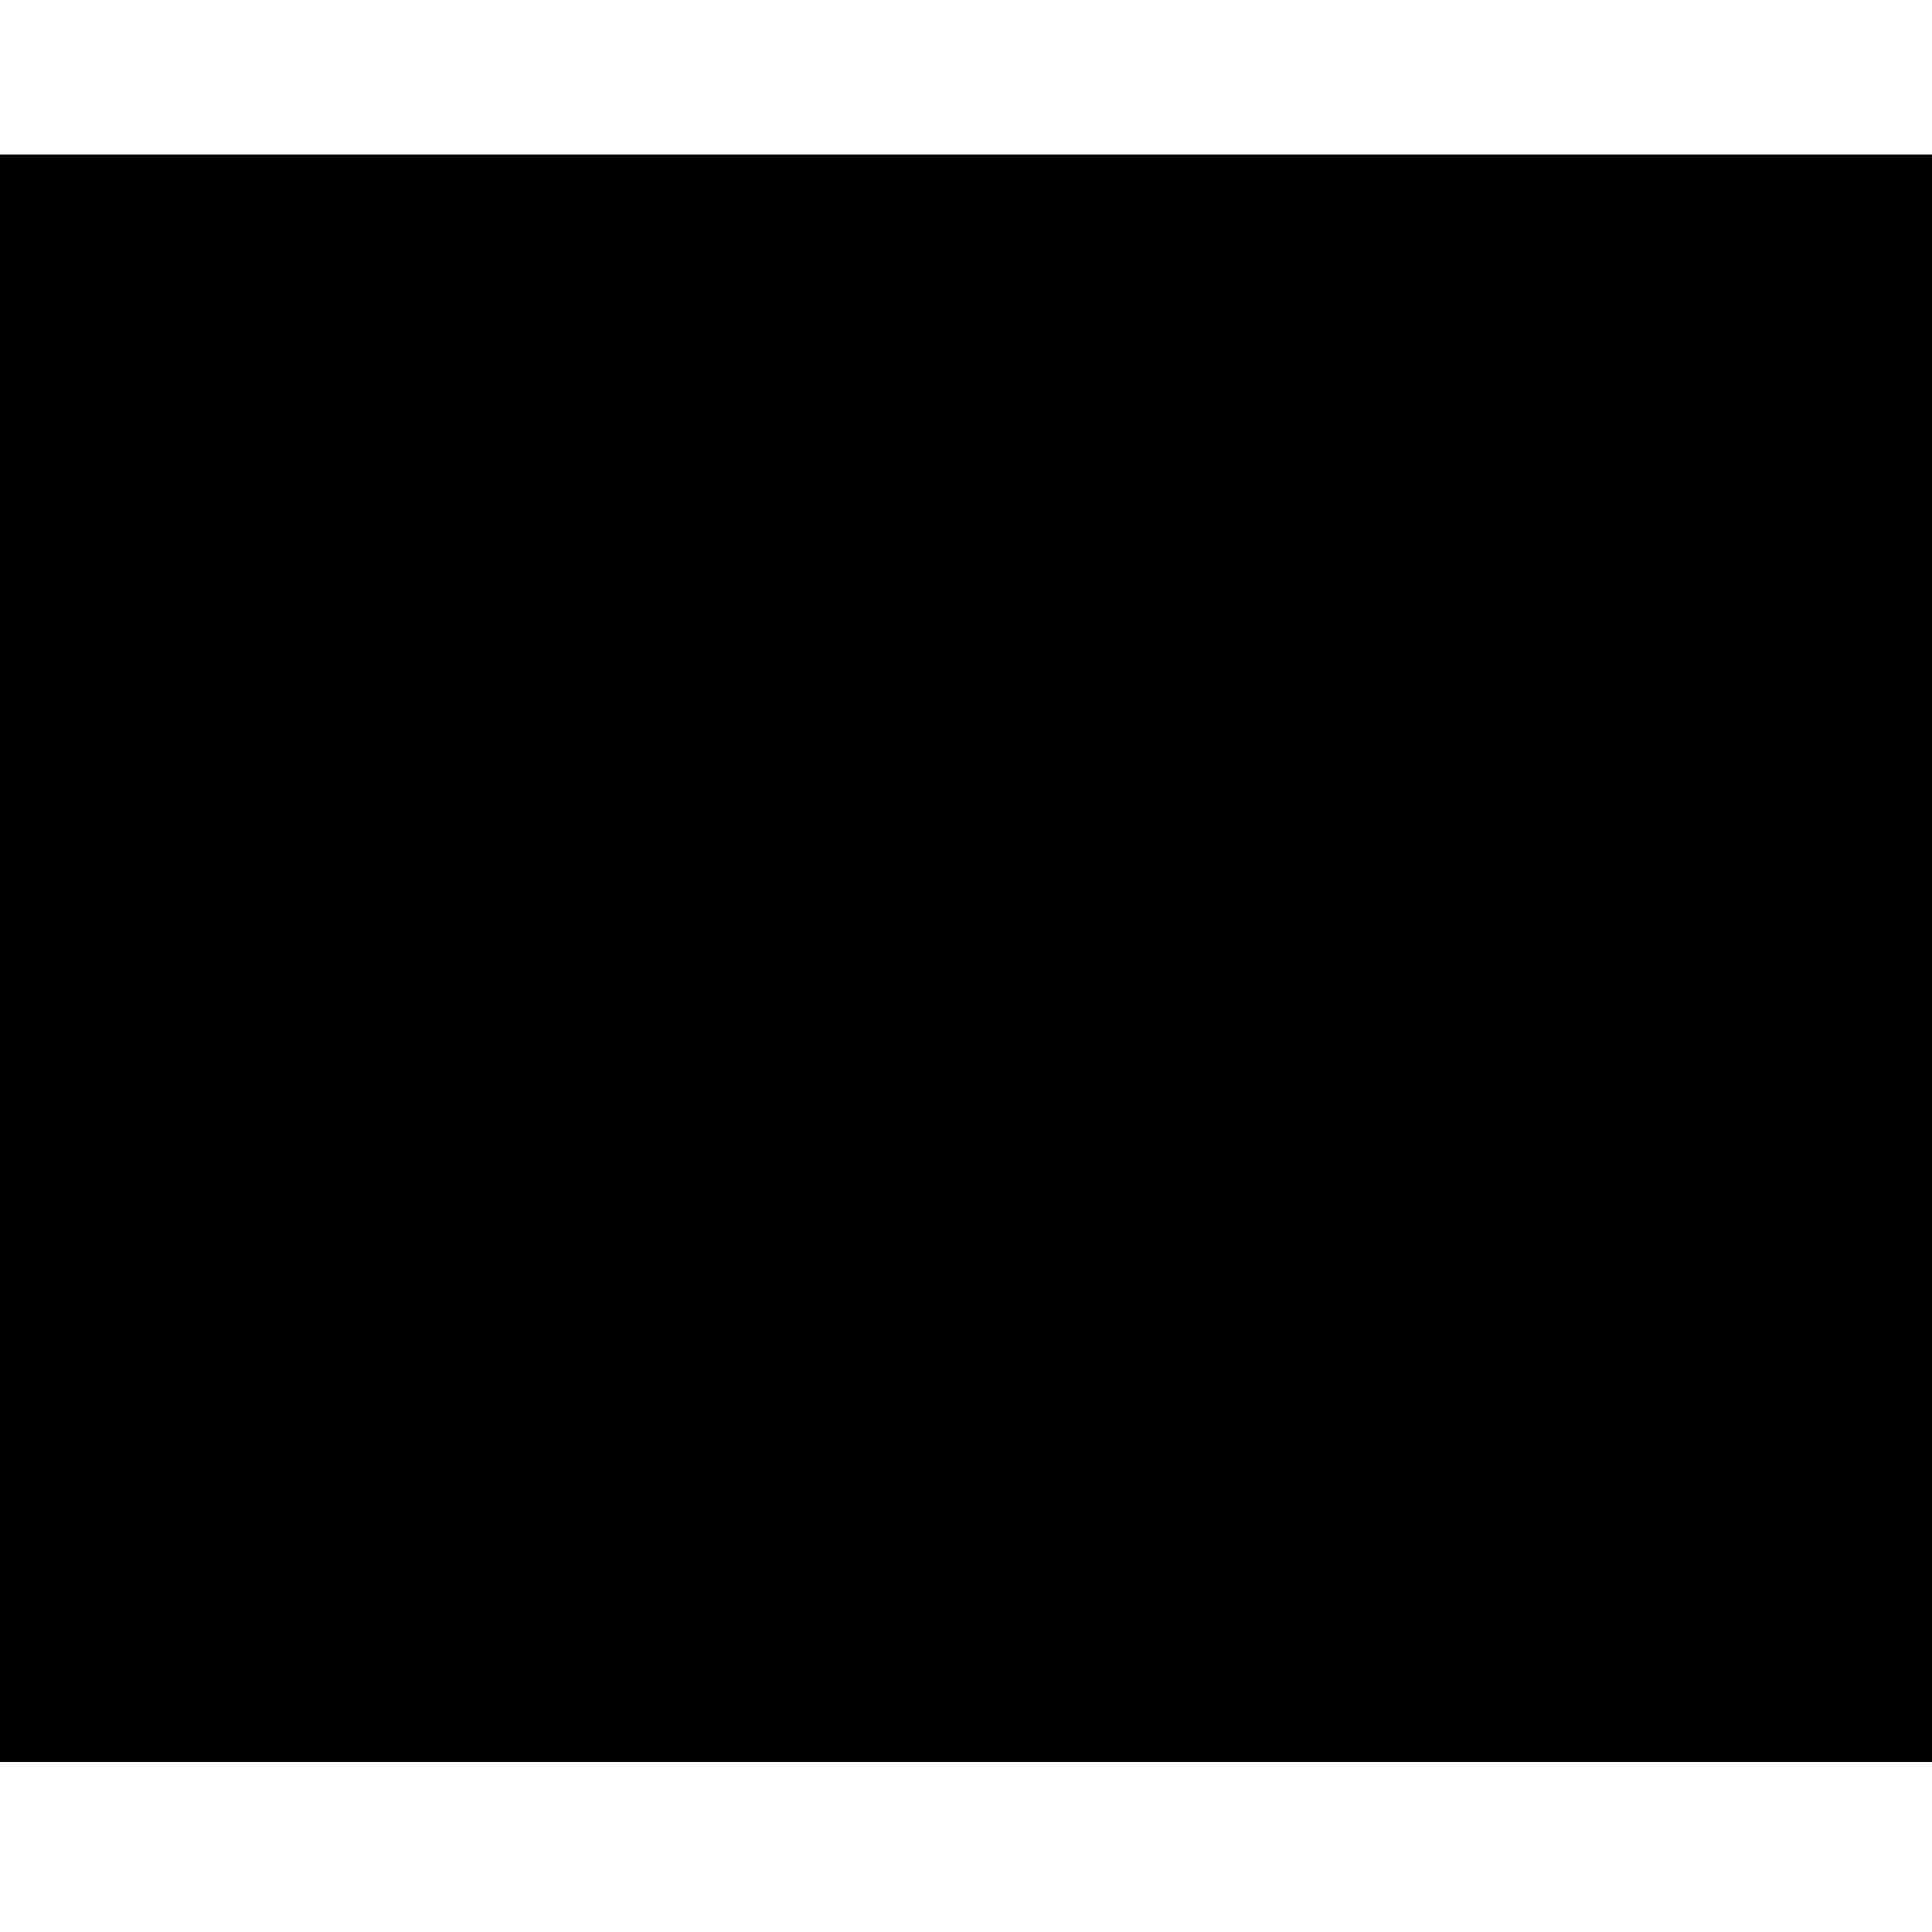
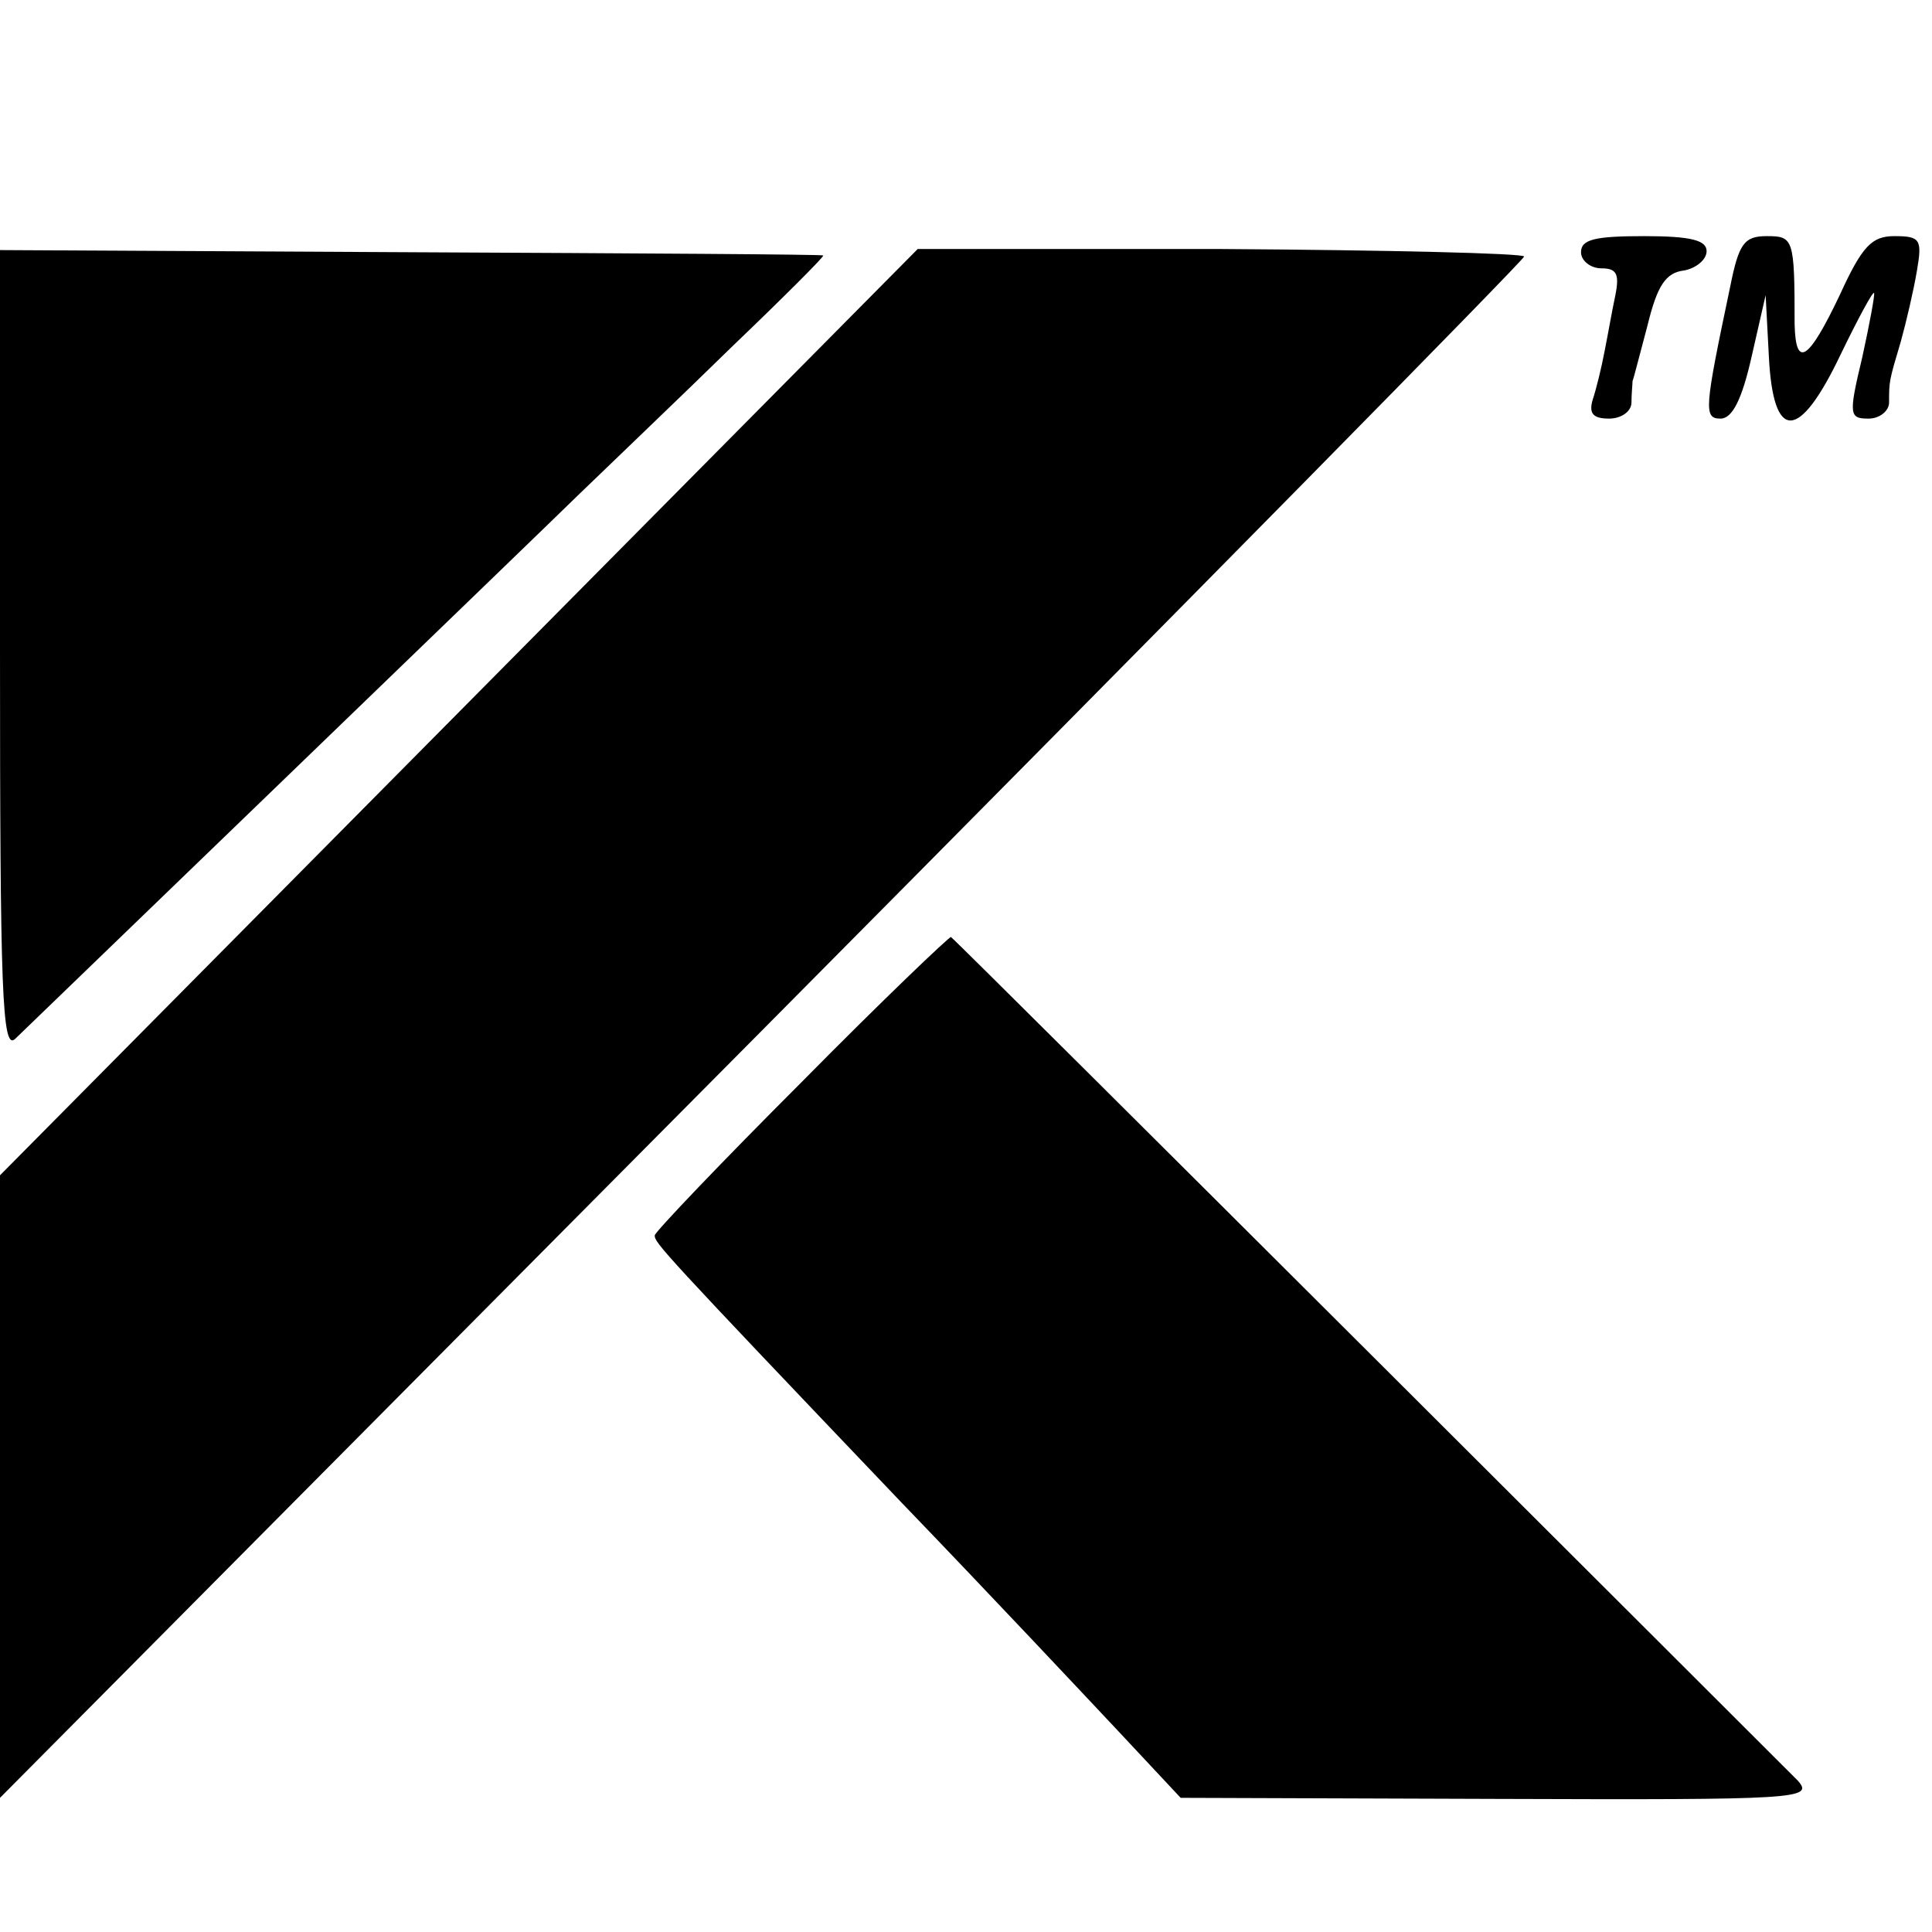
- <svg xmlns="http://www.w3.org/2000/svg" version="1.0" width="125pt" height="125pt" viewBox="0 0 125 125" preserveAspectRatio="xMidYMid meet">
-   <g transform="translate(0,125) scale(0.1,-0.1)" fill="#000000" stroke="none">
-     <path d="M0 630 l0 -520 625 0 625 0 0 520 0 520 -625 0 -625 0 0 -520z" />
+ <svg xmlns="http://www.w3.org/2000/svg" version="1.0" width="180pt" height="180pt" viewBox="0 0 180 180" preserveAspectRatio="xMidYMid meet">
+   <g transform="translate(0,180) scale(0.1,-0.1)" fill="#000000" stroke="none">
+     <path d="M1473 1565 c0 -8 9 -15 19 -15 14 0 17 -5 13 -25 -3 -14 -7 -37 -10 -52 -3 -16 -8 -36 -11 -45 -4 -13 0 -18 15 -18 12 0 21 7 21 15 0 8 1 17 1 20 1 2 7 26 14 52 9 37 17 49 34 51 11 2 21 10 21 18 0 10 -14 14 -58 14 -46 0 -59 -3 -59 -15z" />
+     <path d="M1612 1533 c-24 -114 -25 -123 -9 -123 11 0 20 18 29 58 l13 57 3 -57 c4 -80 28 -80 67 2 16 33 30 59 31 57 1 -1 -4 -28 -11 -60 -13 -54 -12 -57 6 -57 10 0 19 7 19 15 0 20 0 20 11 57 5 18 12 48 15 66 5 29 3 32 -21 32 -21 0 -30 -9 -51 -55 -29 -61 -41 -69 -42 -27 0 80 -1 82 -26 82 -21 0 -26 -7 -34 -47z" />
+     <path d="M0 1193 c0 -317 2 -372 14 -361 61 59 482 465 526 508 31 30 96 92 143 138 47 45 85 83 84 84 -1 1 -174 2 -384 3 l-383 2 0 -374z" />
+     <path d="M428 1137 l-428 -432 0 -290 0 -290 710 715 c390 393 710 718 710 721 0 3 -127 6 -282 7 l-283 0 -427 -431z" />
+     <path d="M747 792 c-75 -75 -137 -140 -137 -143 0 -7 5 -13 230 -249 80 -83 171 -180 202 -213 l58 -62 295 -1 c282 -1 295 0 280 17 -13 13 -778 777 -789 786 -1 1 -64 -59 -139 -135z" />
  </g>
</svg>
